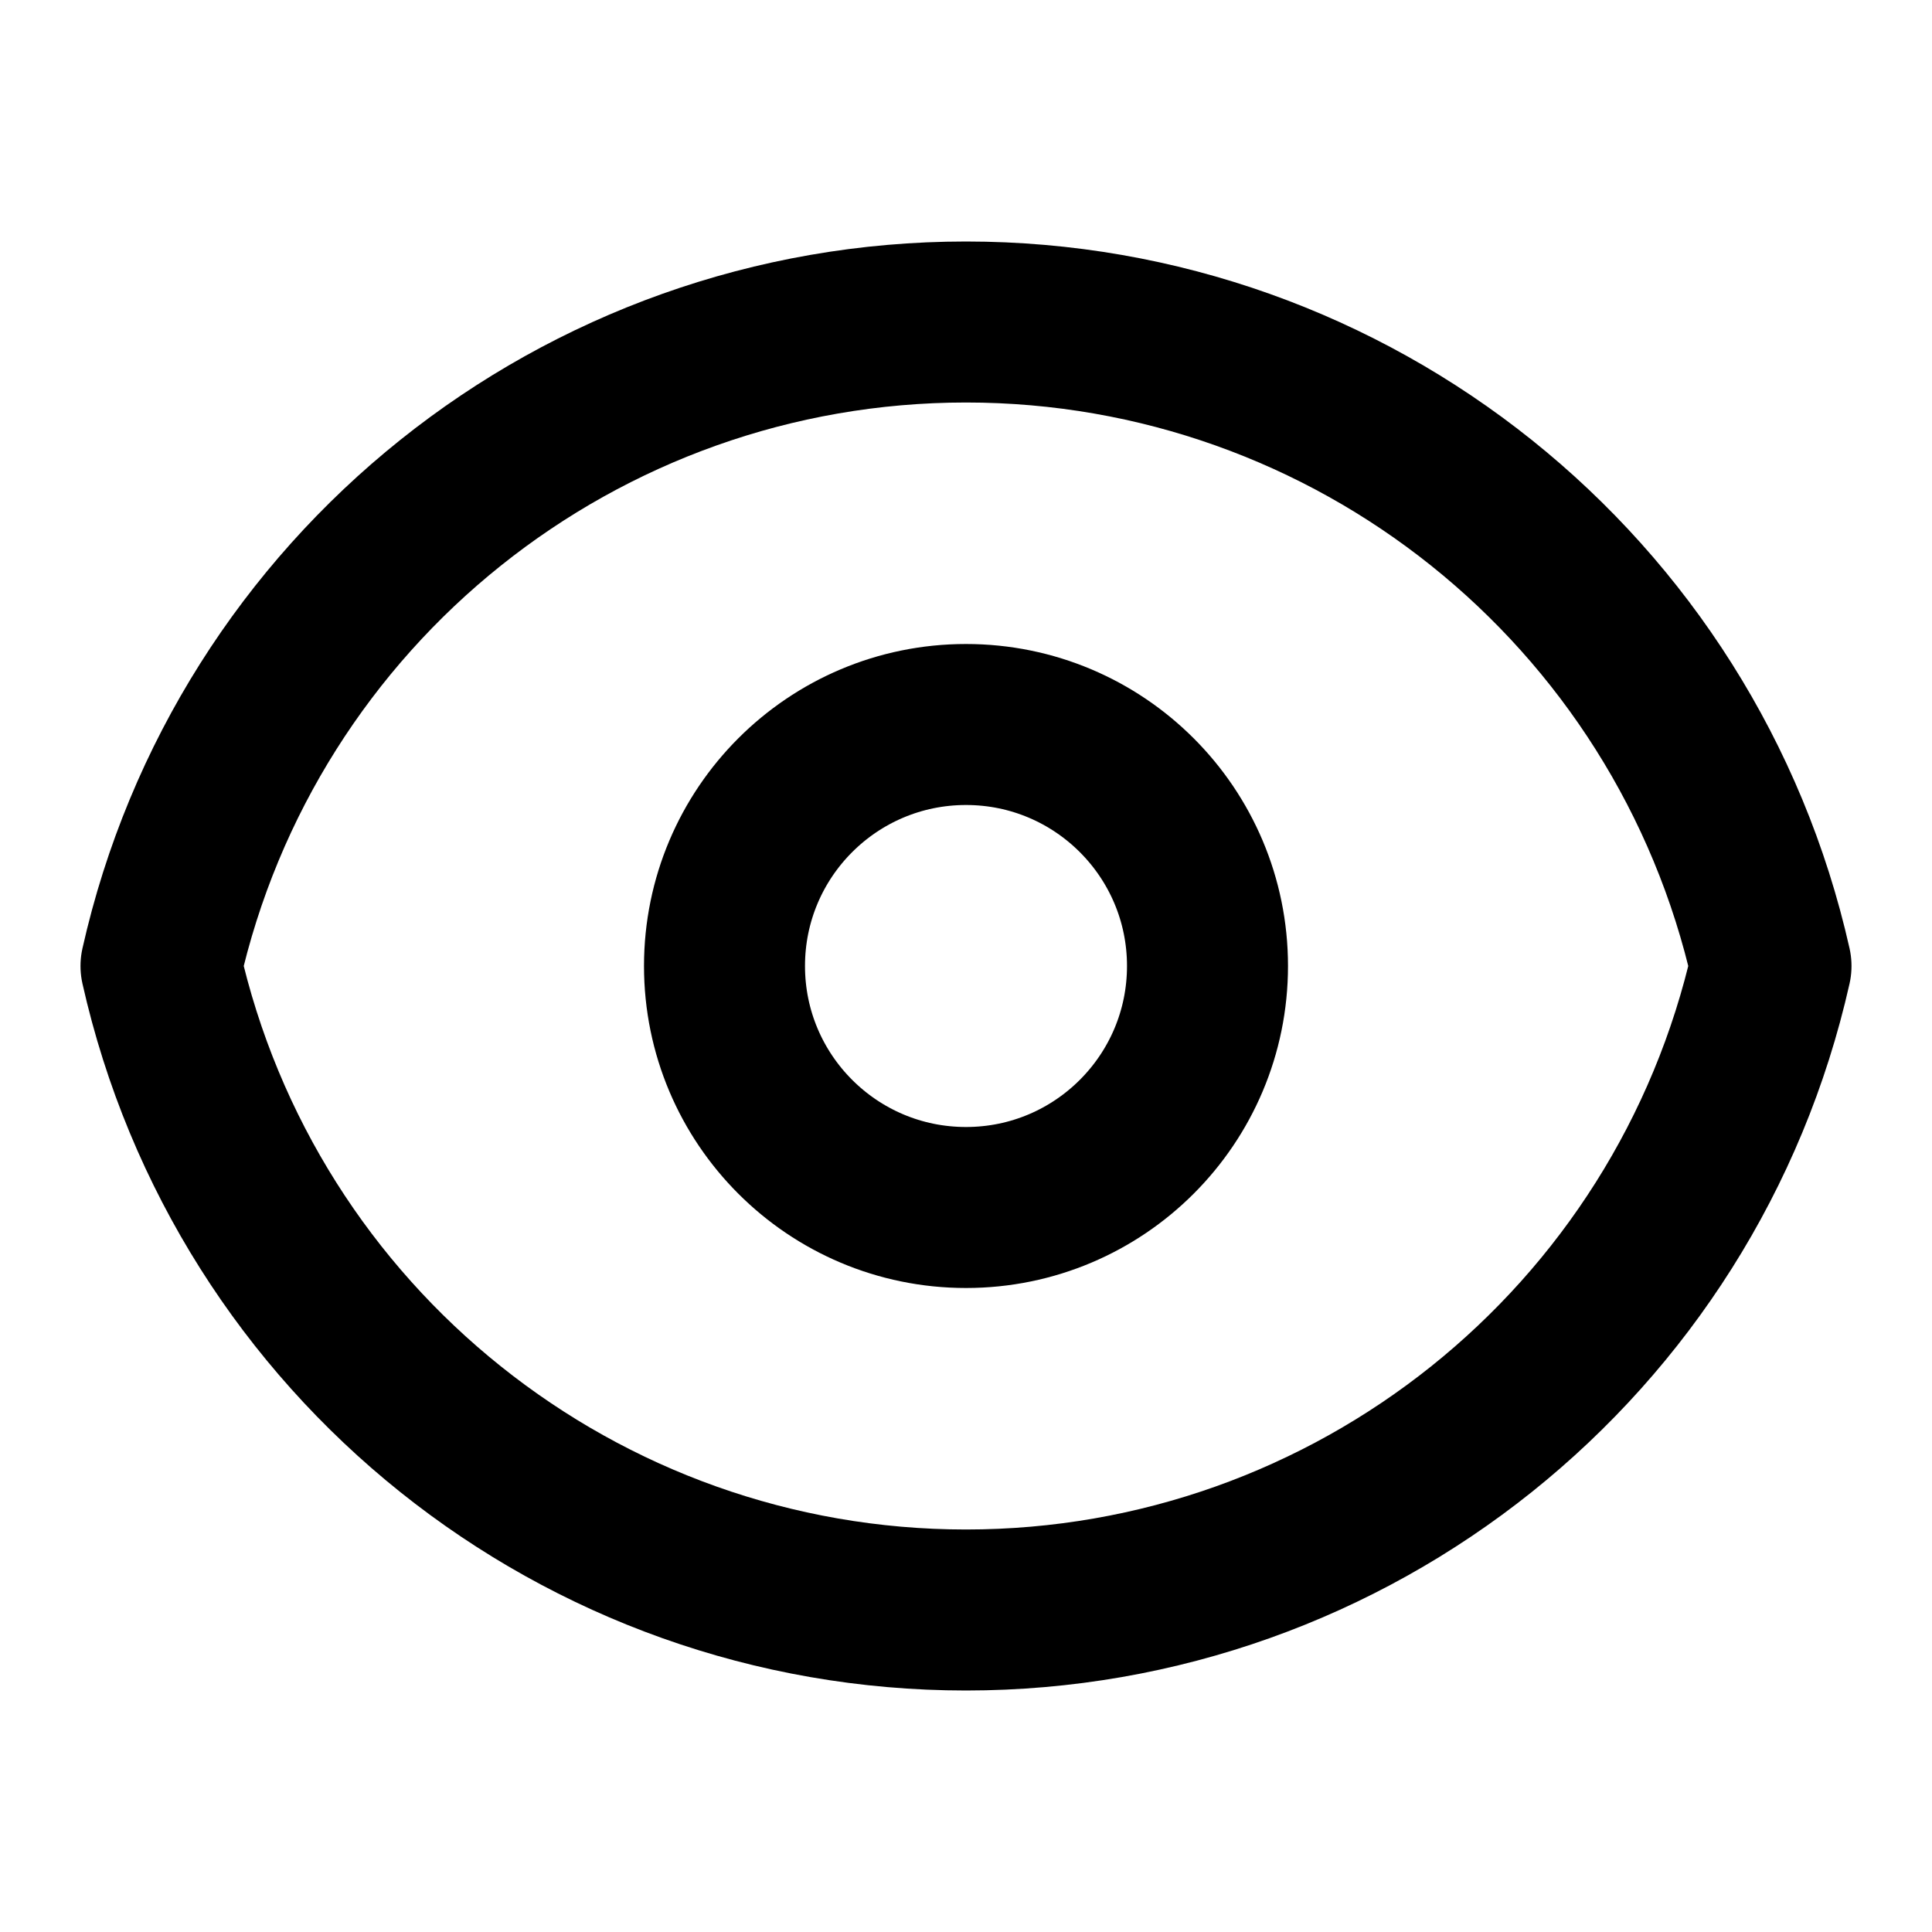
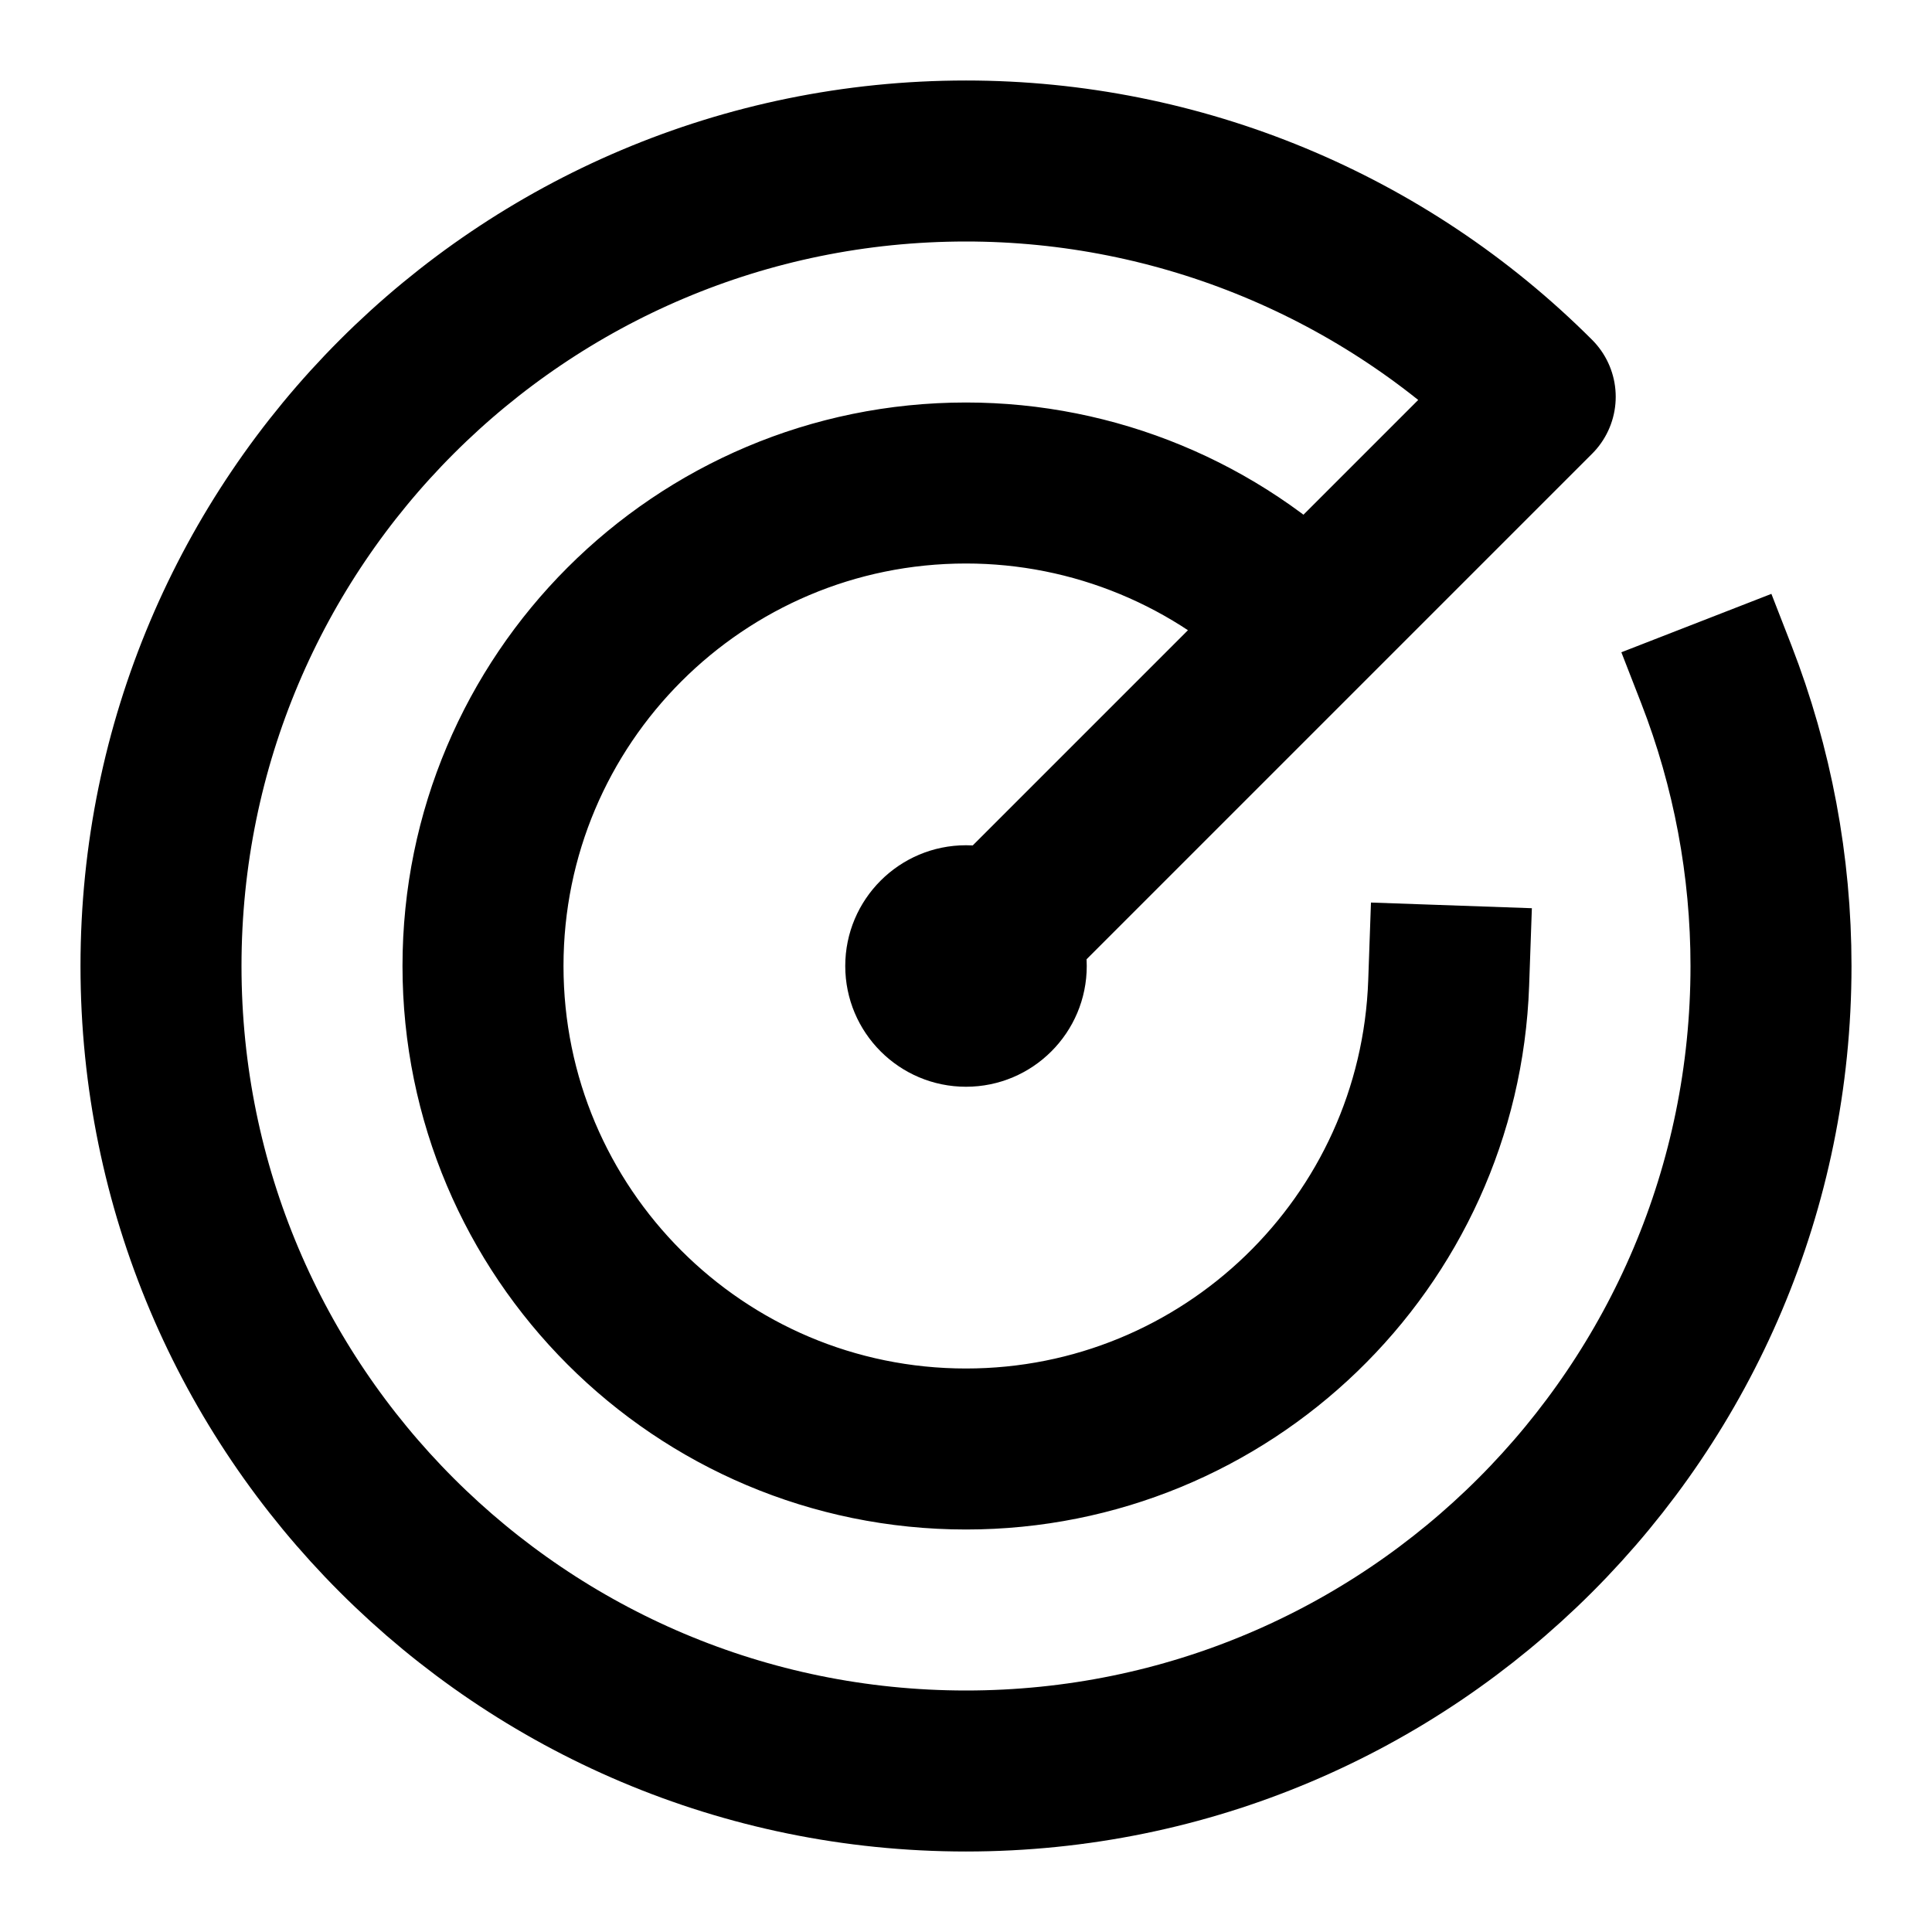
<svg xmlns="http://www.w3.org/2000/svg" class="mark" viewBox="0 0 24 24" fill="none" stroke="currentColor" stroke-width="2" stroke-linecap="butt" stroke-linejoin="round" aria-hidden="true">
-   <path d="M2 12C3.052 7.323 7.206 4 12 4C16.794 4 20.948 7.323 22 12C20.948 16.677 16.794 20 12 20C7.206 20 3.052 16.677 2 12ZM15 12C15 13.657 13.657 15 12 15C10.343 15 9 13.657 9 12C9 10.343 10.343 9 12 9C13.657 9 15 10.343 15 12Z" />
+   <path d="M21.073 7.74L21.321 8.377C21.77 9.532 22 10.761 22 12C22 17.523 17.523 22 12 22C6.477 22 2 17.523 2 12C2 6.477 6.477 2 12 2C14.652 2 17.196 3.054 19.071 4.929L12 12M16.243 7.757C15.117 6.632 13.591 6 12 6C8.686 6 6 8.686 6 12C6 15.314 8.686 18 12 18C15.231 18 17.882 15.441 17.996 12.212L18.03 11.247" fill="none" />
+   <path d="M13.5 12C13.5 12.828 12.828 13.5 12 13.5C11.172 13.5 10.5 12.828 10.5 12C10.5 11.172 11.172 10.5 12 10.5C12.828 10.5 13.5 11.172 13.5 12Z" fill="currentColor" stroke="none" />
</svg>
